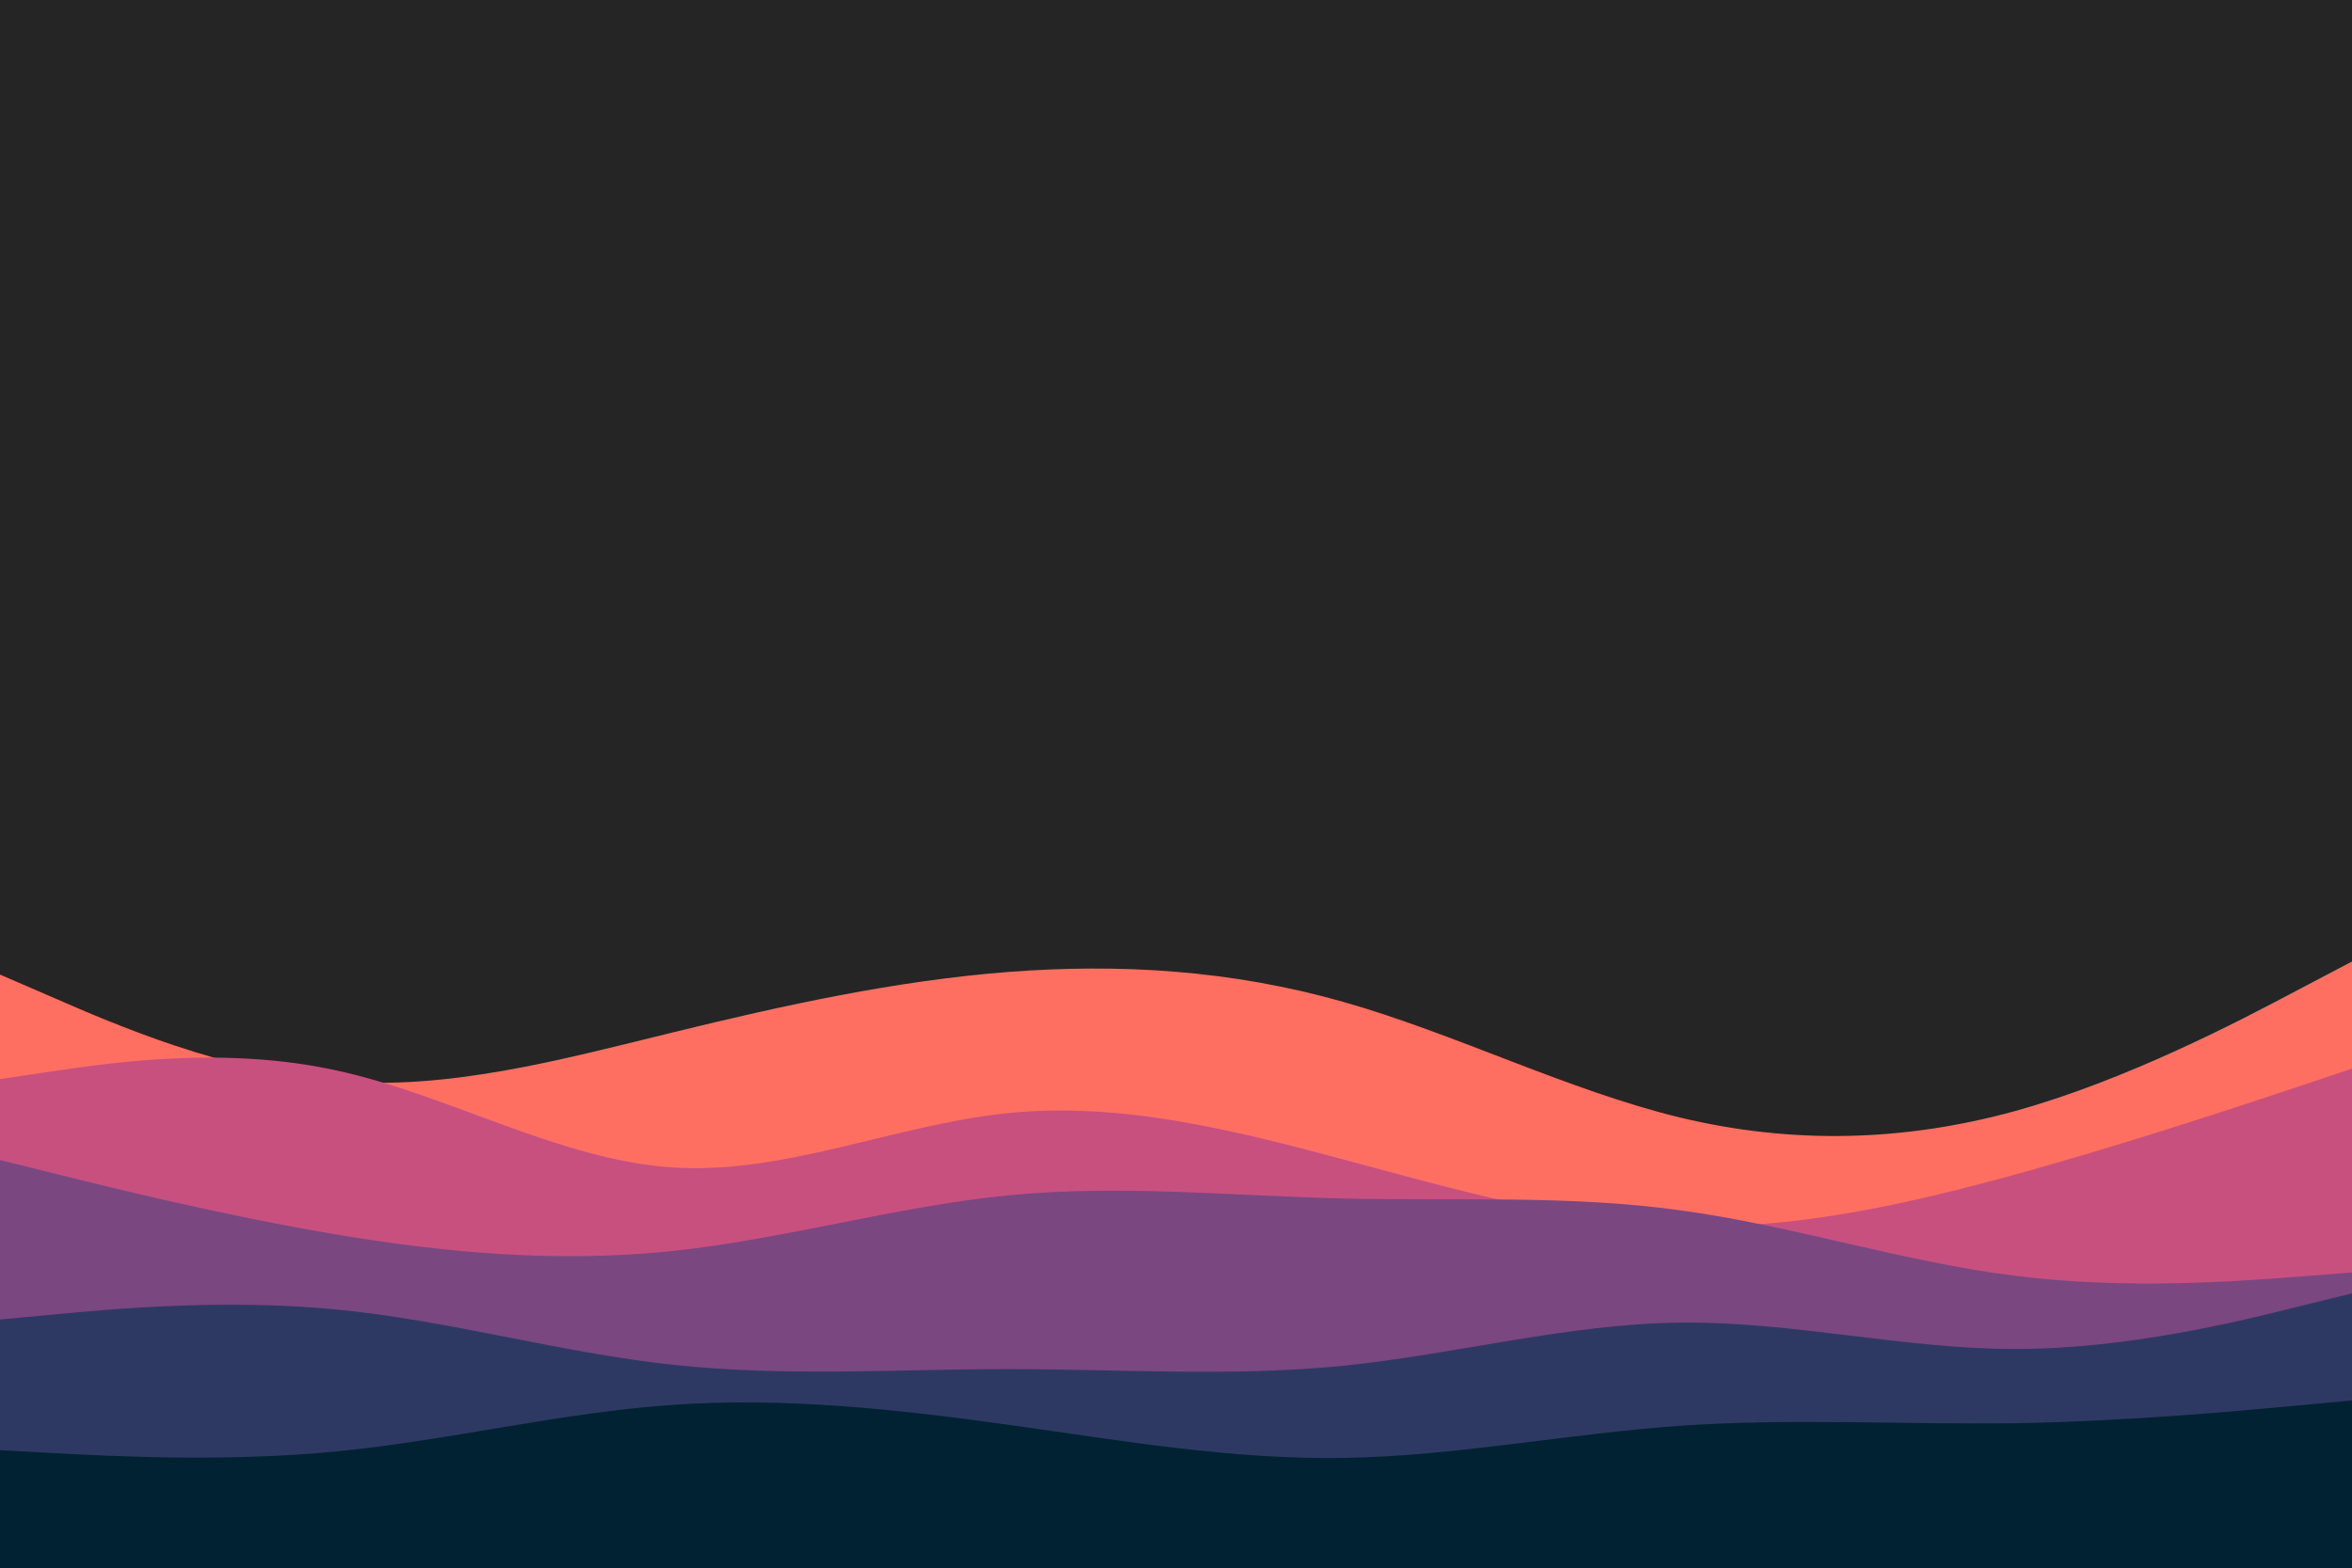
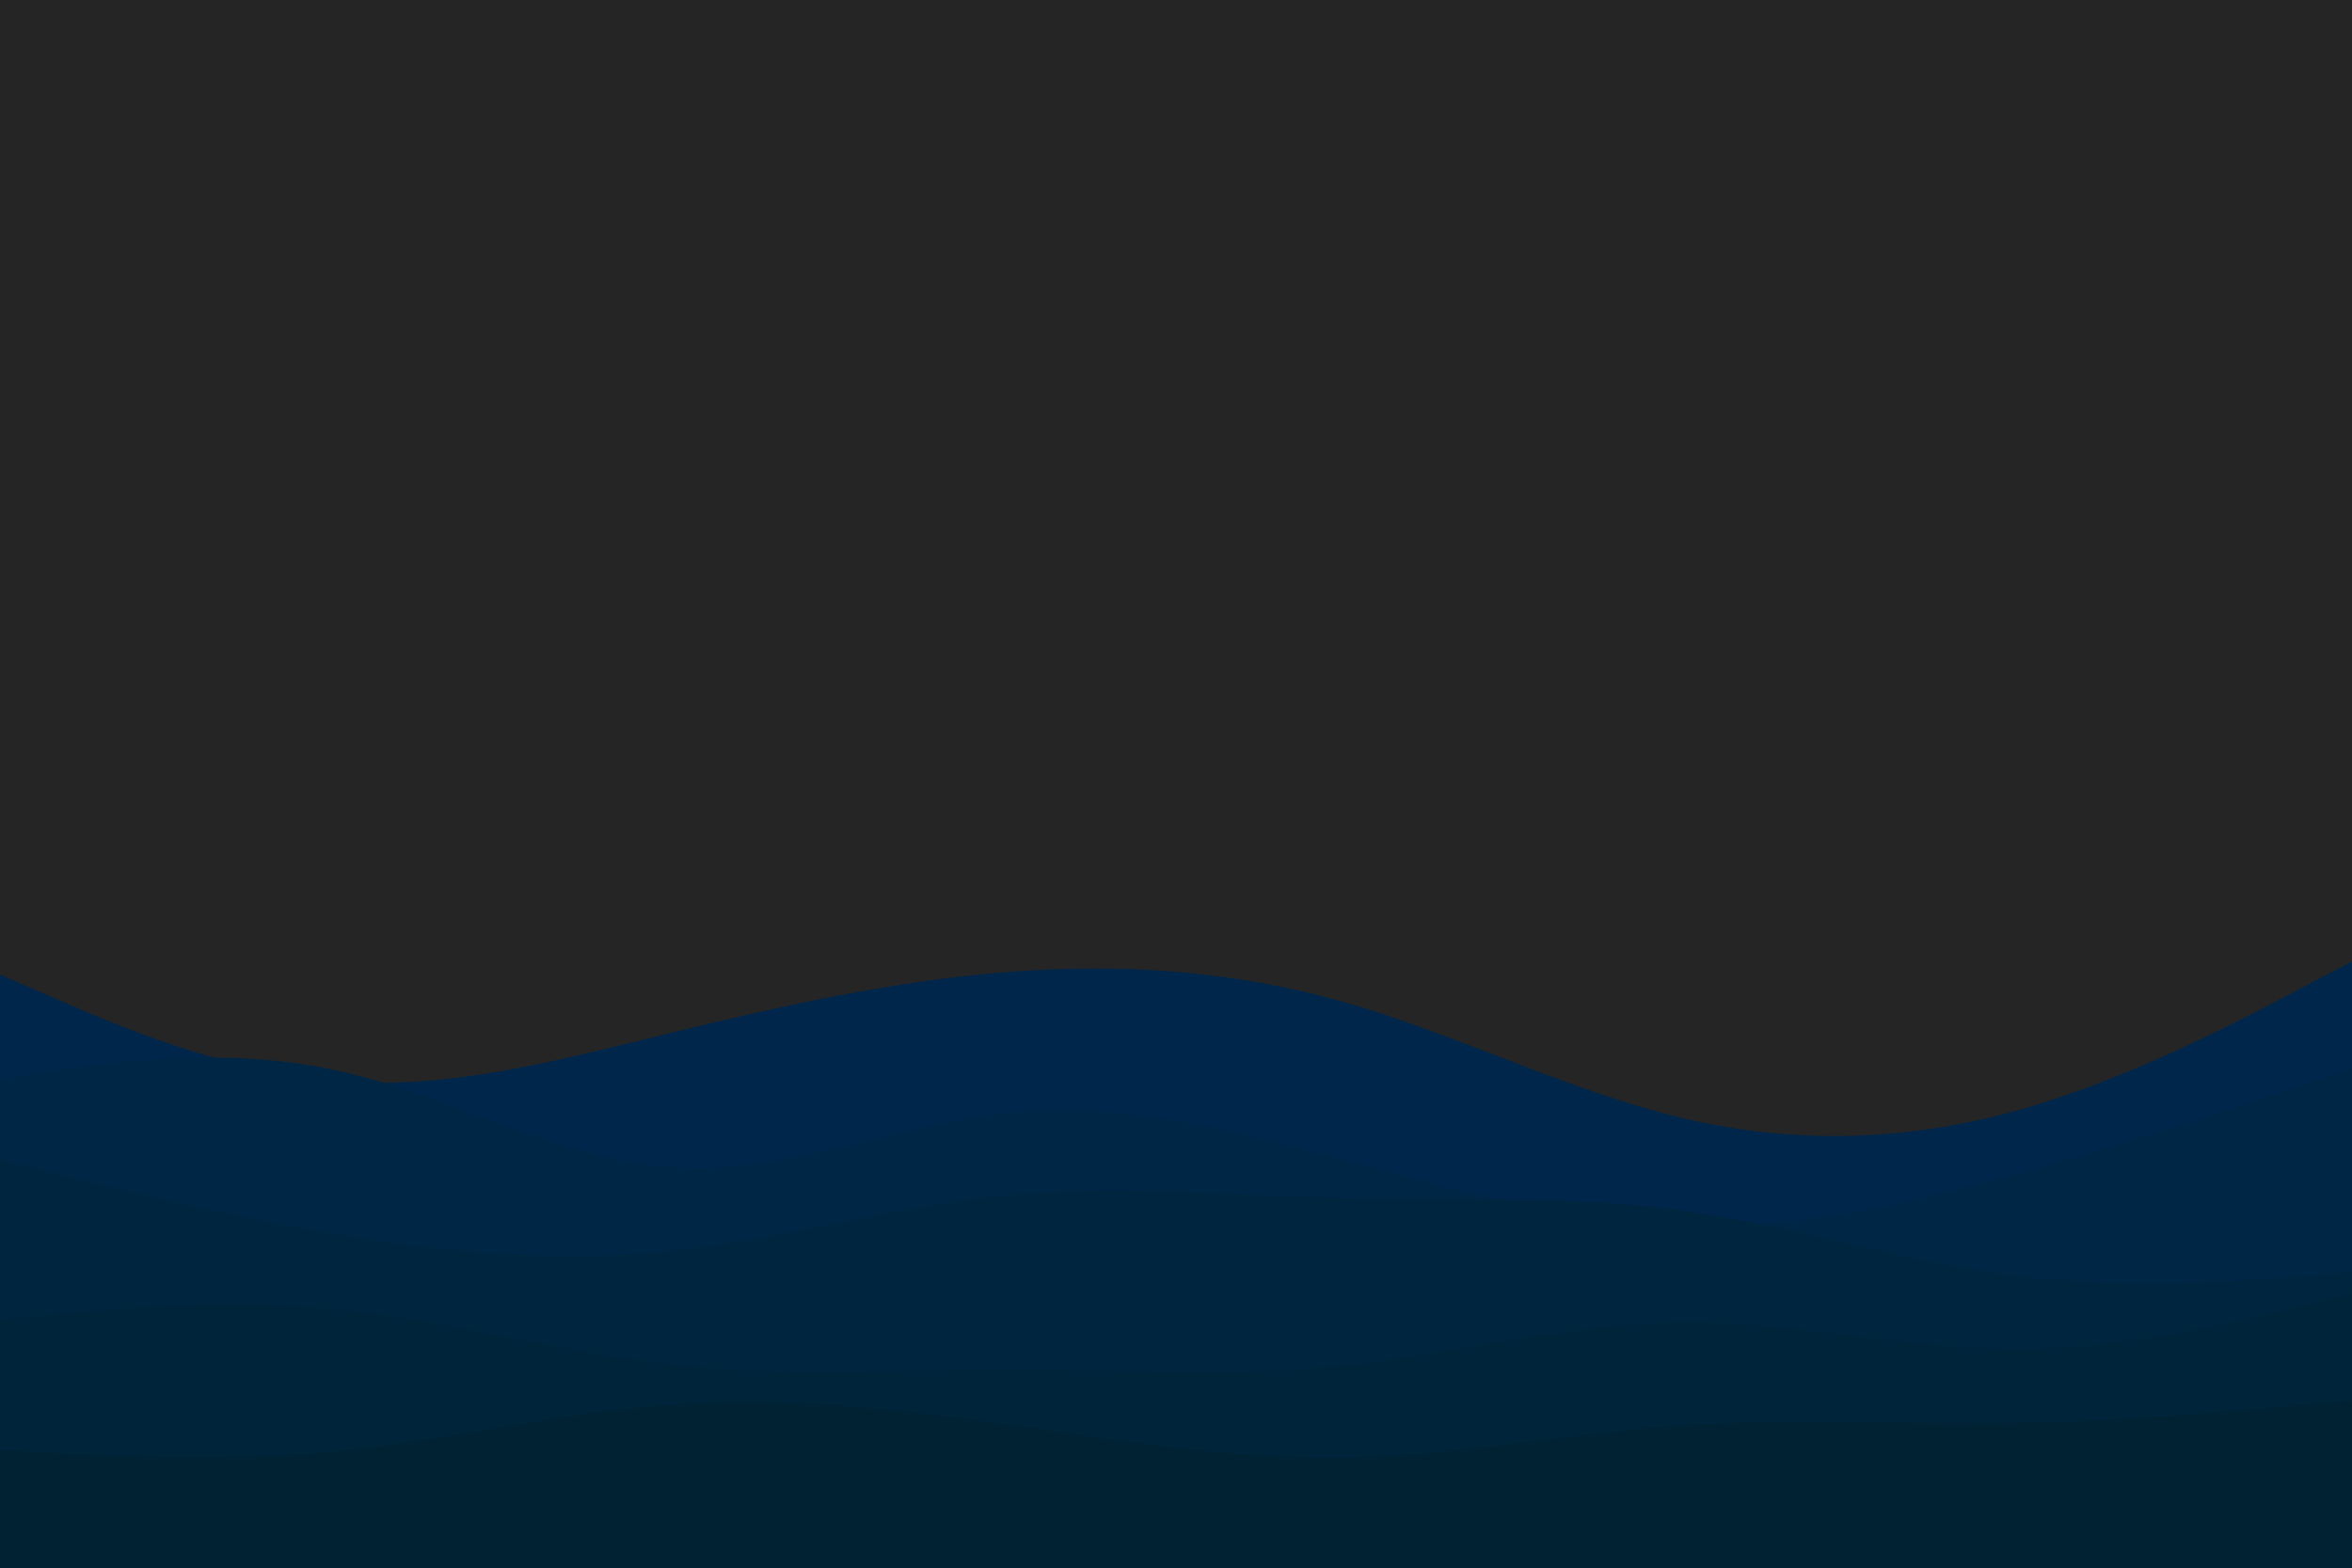
<svg xmlns="http://www.w3.org/2000/svg" id="visual" viewBox="0 0 900 600" width="900" height="600" version="1.1">
  <rect x="0" y="0" width="900" height="600" fill="#252525" />
-   <path d="M0 373L21.5 382.3C43 391.7 86 410.3 128.8 413.8C171.7 417.3 214.3 405.7 257.2 395.2C300 384.7 343 375.3 385.8 372C428.7 368.7 471.3 371.3 514.2 383.5C557 395.7 600 417.3 642.8 427.7C685.7 438 728.3 437 771.2 425.2C814 413.3 857 390.7 878.5 379.3L900 368L900 601L878.5 601C857 601 814 601 771.2 601C728.3 601 685.7 601 642.8 601C600 601 557 601 514.2 601C471.3 601 428.7 601 385.8 601C343 601 300 601 257.2 601C214.3 601 171.7 601 128.8 601C86 601 43 601 21.5 601L0 601Z" fill="#ff6f61" />
-   <path d="M0 413L21.5 409.8C43 406.7 86 400.3 128.8 409.7C171.7 419 214.3 444 257.2 446.8C300 449.7 343 430.3 385.8 426C428.7 421.7 471.3 432.3 514.2 443.8C557 455.3 600 467.7 642.8 469.2C685.7 470.7 728.3 461.3 771.2 449.5C814 437.7 857 423.3 878.5 416.2L900 409L900 601L878.5 601C857 601 814 601 771.2 601C728.3 601 685.7 601 642.8 601C600 601 557 601 514.2 601C471.3 601 428.7 601 385.8 601C343 601 300 601 257.2 601C214.3 601 171.7 601 128.8 601C86 601 43 601 21.5 601L0 601Z" fill="#c8507f" />
-   <path d="M0 444L21.5 449.3C43 454.7 86 465.3 128.8 472.5C171.7 479.7 214.3 483.3 257.2 478.8C300 474.3 343 461.7 385.8 457.5C428.7 453.3 471.3 457.7 514.2 458.7C557 459.7 600 457.3 642.8 463.2C685.7 469 728.3 483 771.2 488.3C814 493.7 857 490.3 878.5 488.7L900 487L900 601L878.5 601C857 601 814 601 771.2 601C728.3 601 685.7 601 642.8 601C600 601 557 601 514.2 601C471.3 601 428.7 601 385.8 601C343 601 300 601 257.2 601C214.3 601 171.7 601 128.8 601C86 601 43 601 21.5 601L0 601Z" fill="#7a4781" />
-   <path d="M0 505L21.5 503C43 501 86 497 128.8 501.2C171.7 505.3 214.3 517.7 257.2 522.3C300 527 343 524 385.8 524C428.7 524 471.3 527 514.2 522.7C557 518.3 600 506.7 642.8 506.2C685.7 505.7 728.3 516.3 771.2 516.3C814 516.3 857 505.7 878.5 500.3L900 495L900 601L878.5 601C857 601 814 601 771.2 601C728.3 601 685.7 601 642.8 601C600 601 557 601 514.2 601C471.3 601 428.7 601 385.8 601C343 601 300 601 257.2 601C214.3 601 171.7 601 128.8 601C86 601 43 601 21.5 601L0 601Z" fill="#2e3963" />
+   <path d="M0 373L21.5 382.3C43 391.7 86 410.3 128.8 413.8C171.7 417.3 214.3 405.7 257.2 395.2C300 384.7 343 375.3 385.8 372C428.7 368.7 471.3 371.3 514.2 383.5C557 395.7 600 417.3 642.8 427.7C685.7 438 728.3 437 771.2 425.2C814 413.3 857 390.7 878.5 379.3L900 368L900 601L878.5 601C857 601 814 601 771.2 601C728.3 601 685.7 601 642.8 601C600 601 557 601 514.2 601C471.3 601 428.7 601 385.8 601C343 601 300 601 257.2 601C214.3 601 171.7 601 128.8 601C86 601 43 601 21.5 601L0 601Z" fill="#00264b" />
+   <path d="M0 413L21.5 409.8C43 406.7 86 400.3 128.8 409.7C171.7 419 214.3 444 257.2 446.8C300 449.7 343 430.3 385.8 426C428.7 421.7 471.3 432.3 514.2 443.8C557 455.3 600 467.7 642.8 469.2C685.7 470.7 728.3 461.3 771.2 449.5C814 437.7 857 423.3 878.5 416.2L900 409L900 601L878.5 601C857 601 814 601 771.2 601C728.3 601 685.7 601 642.8 601C600 601 557 601 514.2 601C471.3 601 428.7 601 385.8 601C343 601 300 601 257.2 601C214.3 601 171.7 601 128.8 601C86 601 43 601 21.5 601L0 601Z" fill="#002645" />
+   <path d="M0 444L21.5 449.3C43 454.7 86 465.3 128.8 472.5C171.7 479.7 214.3 483.3 257.2 478.8C300 474.3 343 461.7 385.8 457.5C428.7 453.3 471.3 457.7 514.2 458.7C557 459.7 600 457.3 642.8 463.2C685.7 469 728.3 483 771.2 488.3C814 493.7 857 490.3 878.5 488.7L900 487L900 601L878.5 601C857 601 814 601 771.2 601C728.3 601 685.7 601 642.8 601C600 601 557 601 514.2 601C471.3 601 428.7 601 385.8 601C343 601 300 601 257.2 601C214.3 601 171.7 601 128.8 601C86 601 43 601 21.5 601L0 601Z" fill="#00253f" />
+   <path d="M0 505L21.5 503C43 501 86 497 128.8 501.2C171.7 505.3 214.3 517.7 257.2 522.3C300 527 343 524 385.8 524C428.7 524 471.3 527 514.2 522.7C557 518.3 600 506.7 642.8 506.2C685.7 505.7 728.3 516.3 771.2 516.3C814 516.3 857 505.7 878.5 500.3L900 495L900 601L878.5 601C857 601 814 601 771.2 601C728.3 601 685.7 601 642.8 601C600 601 557 601 514.2 601C471.3 601 428.7 601 385.8 601C343 601 300 601 257.2 601C214.3 601 171.7 601 128.8 601C86 601 43 601 21.5 601L0 601Z" fill="#002439" />
  <path d="M0 555L21.5 556.2C43 557.3 86 559.7 128.8 555.5C171.7 551.3 214.3 540.7 257.2 537.7C300 534.7 343 539.3 385.8 545.3C428.7 551.3 471.3 558.7 514.2 558C557 557.3 600 548.7 642.8 545.7C685.7 542.7 728.3 545.3 771.2 544.7C814 544 857 540 878.5 538L900 536L900 601L878.5 601C857 601 814 601 771.2 601C728.3 601 685.7 601 642.8 601C600 601 557 601 514.2 601C471.3 601 428.7 601 385.8 601C343 601 300 601 257.2 601C214.3 601 171.7 601 128.8 601C86 601 43 601 21.5 601L0 601Z" fill="#002233" />
</svg>
